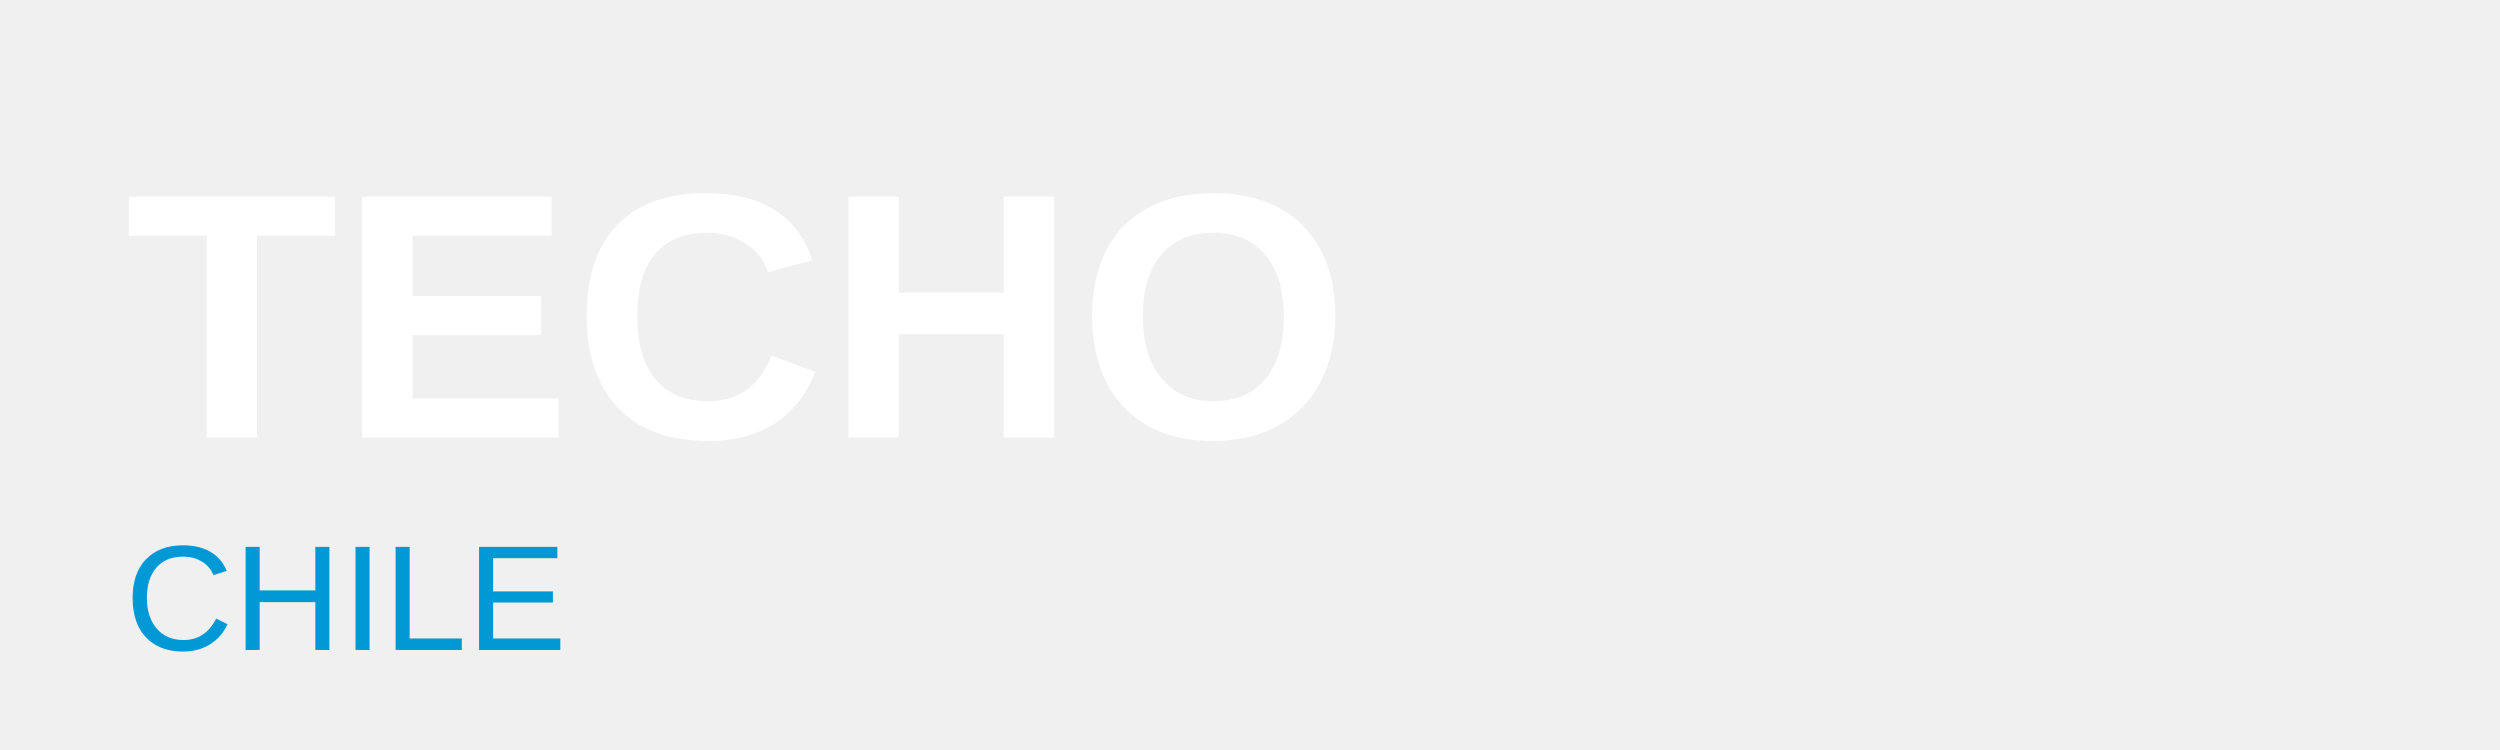
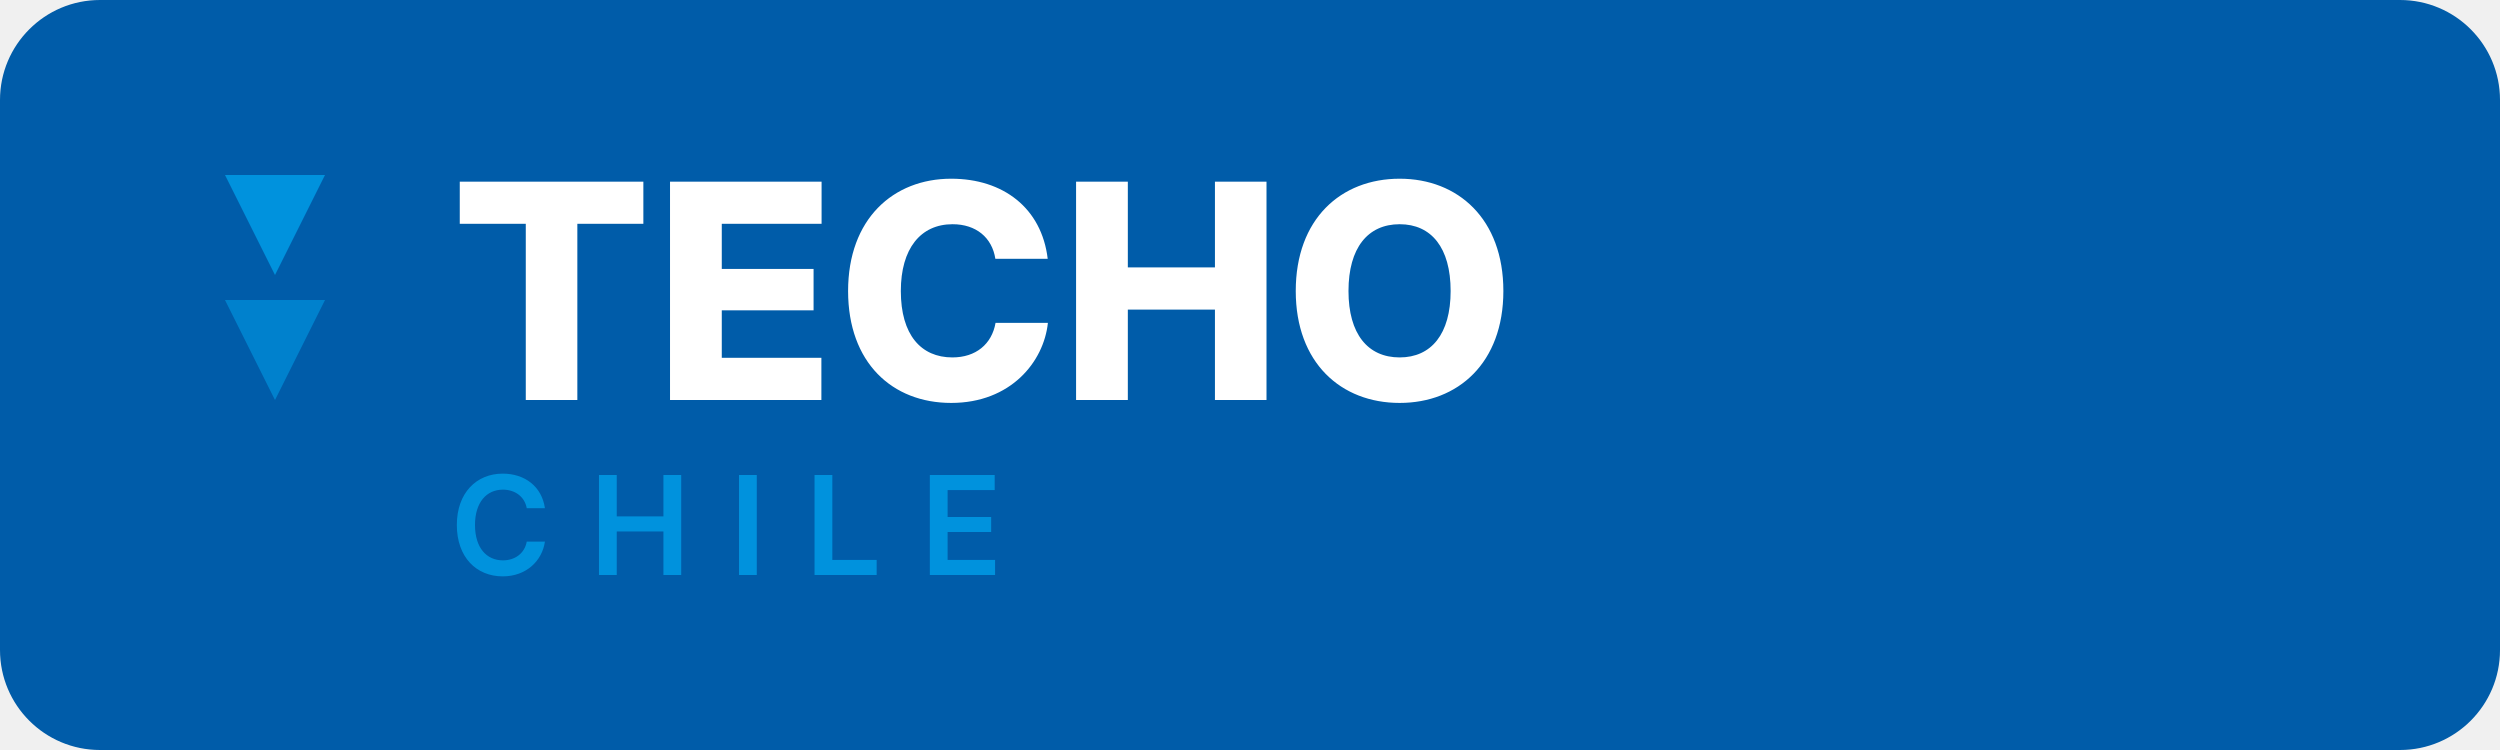
<svg xmlns="http://www.w3.org/2000/svg" viewBox="0 0 200 60" width="200" height="60">
-   <text x="10" y="35" font-family="Arial, sans-serif" font-size="28" font-weight="bold" fill="#ffffff">TECHO</text>
-   <text x="10" y="52" font-family="Arial, sans-serif" font-size="12" fill="#0099d6">CHILE</text>
+   <rect width="200" height="60" rx="8" fill="#005CA9" />
+   <path d="M18 14 L26 14 L22 22 Z" fill="#0092DD" />
+   <path d="M18 24 L26 24 L22 32 Z" fill="#0092DD" opacity="0.7" />
+   <text x="36" y="32" font-family="Inter, Arial, sans-serif" font-size="24" font-weight="800" fill="#FFFFFF">TECHO</text>
+   <text x="36" y="46" font-family="Inter, Arial, sans-serif" font-size="11" font-weight="600" fill="#0092DD" letter-spacing="3">CHILE</text>
</svg>
